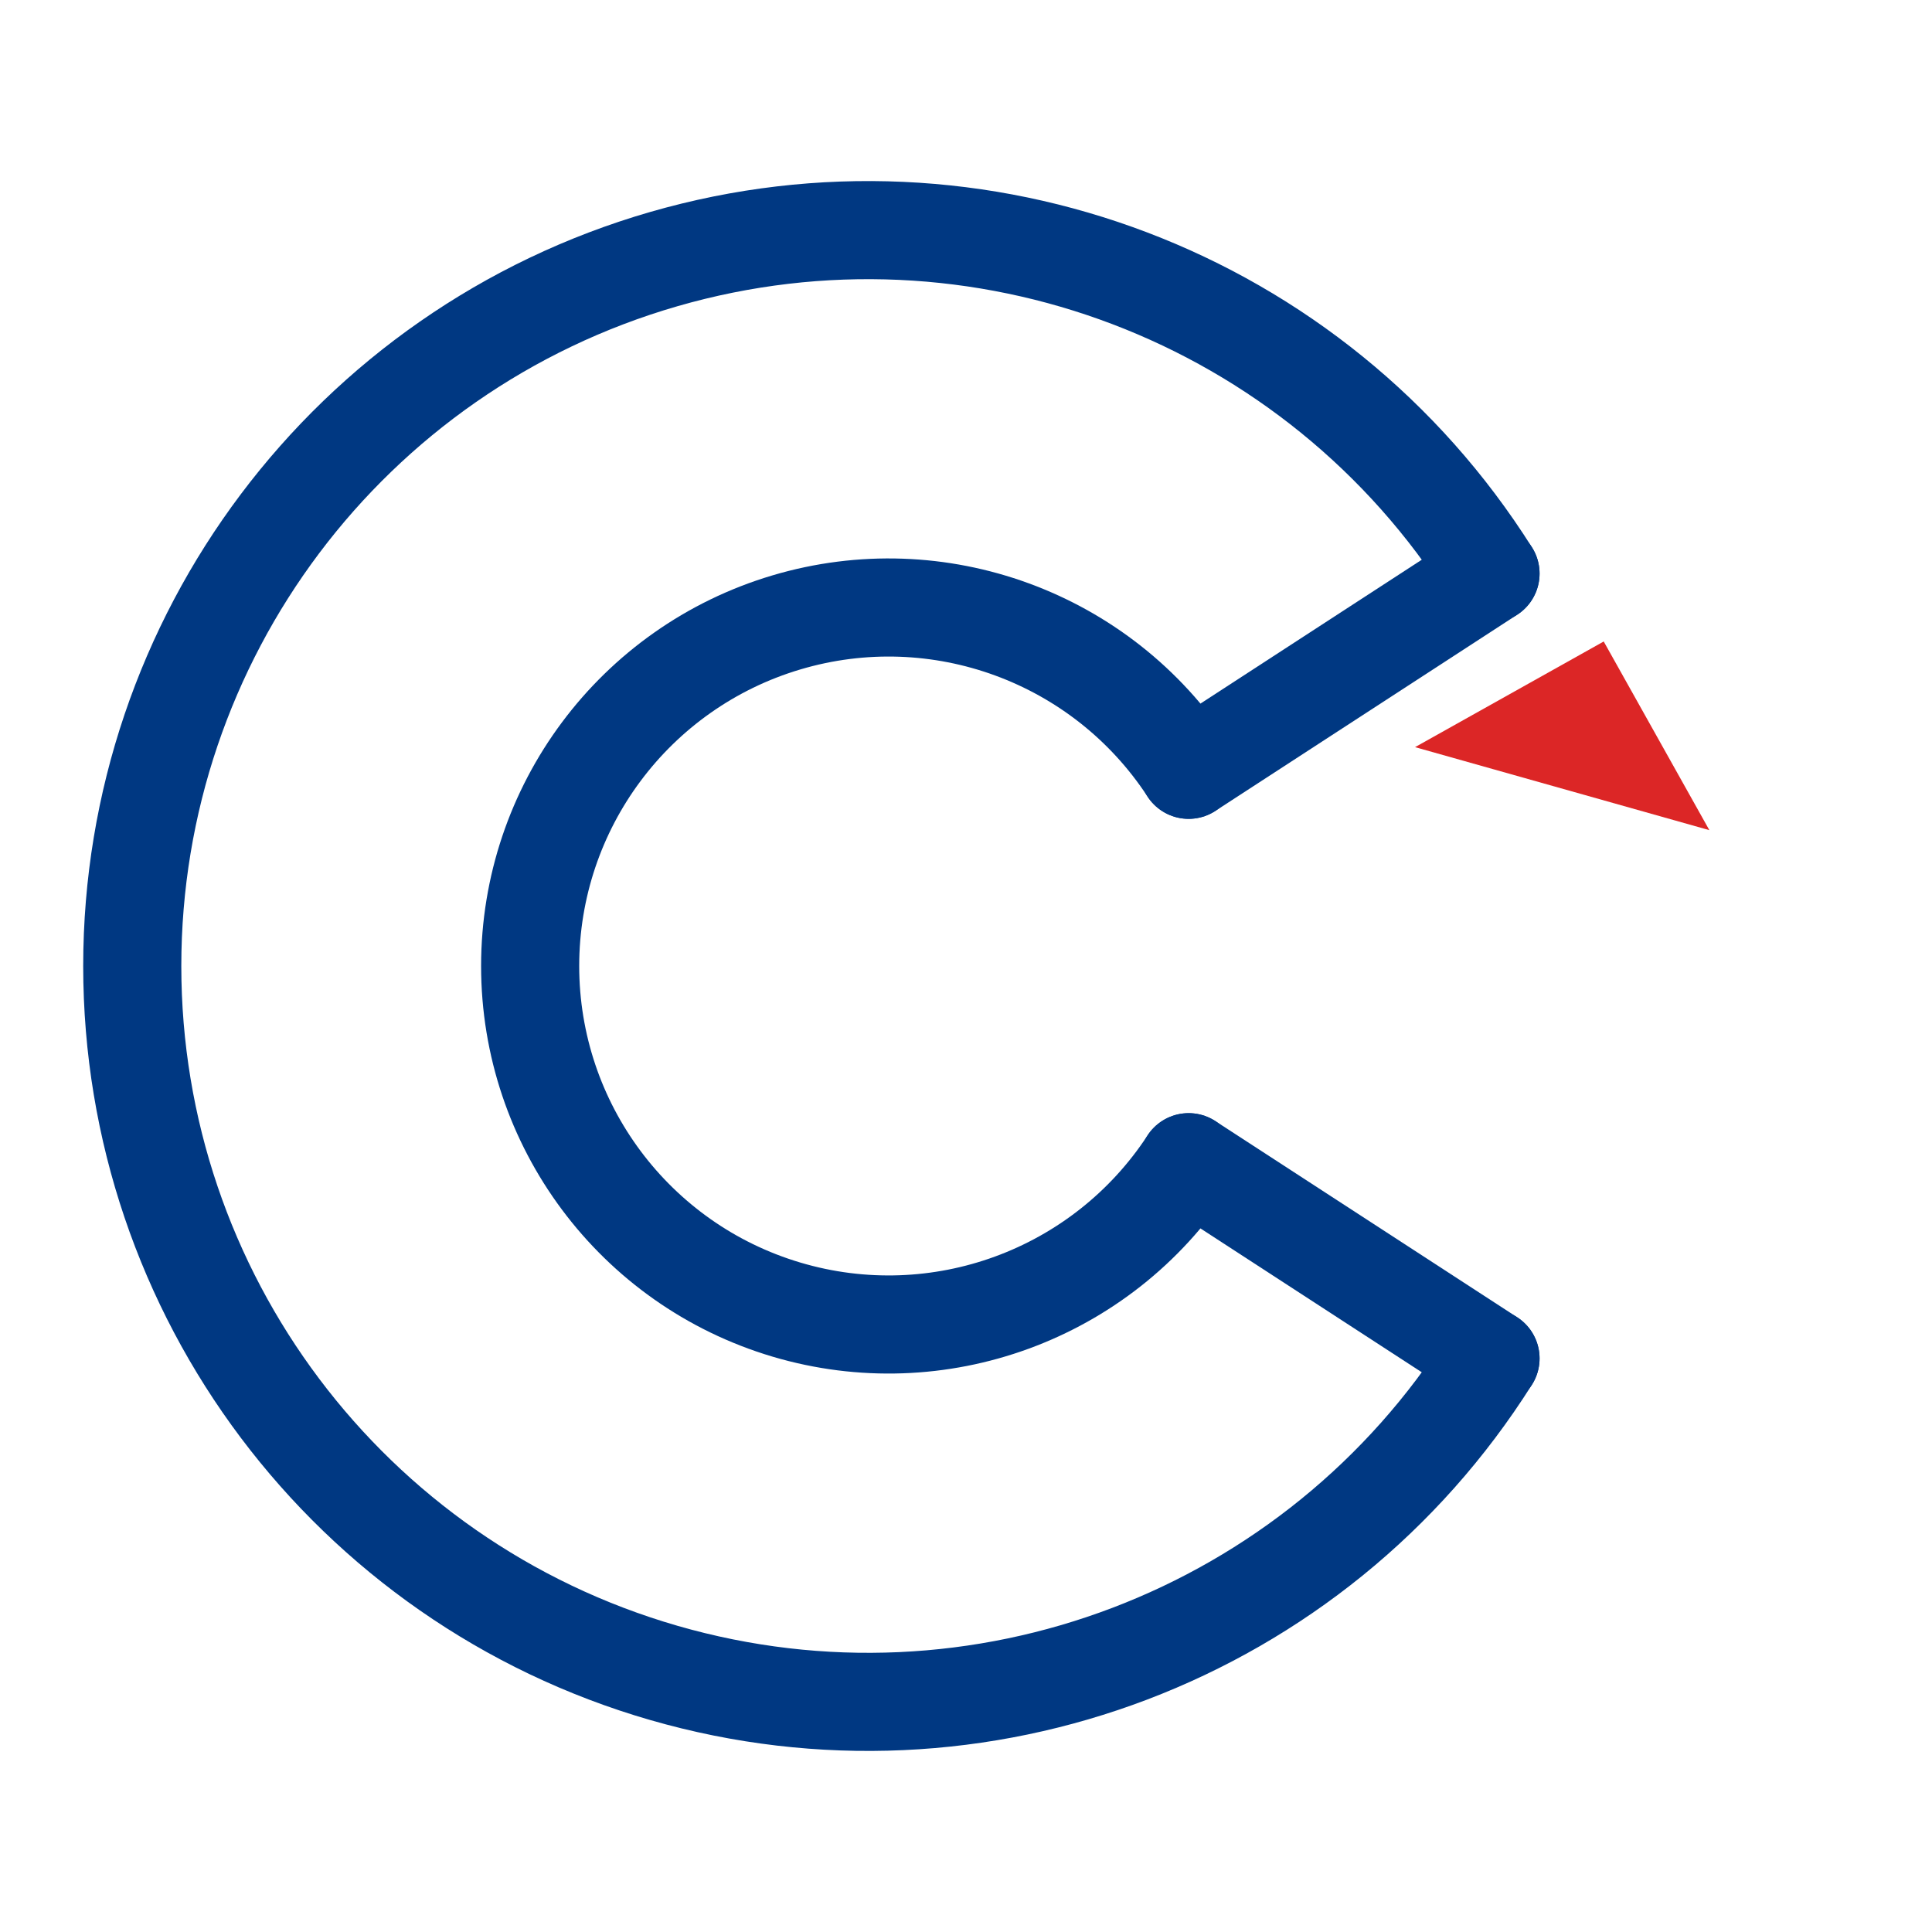
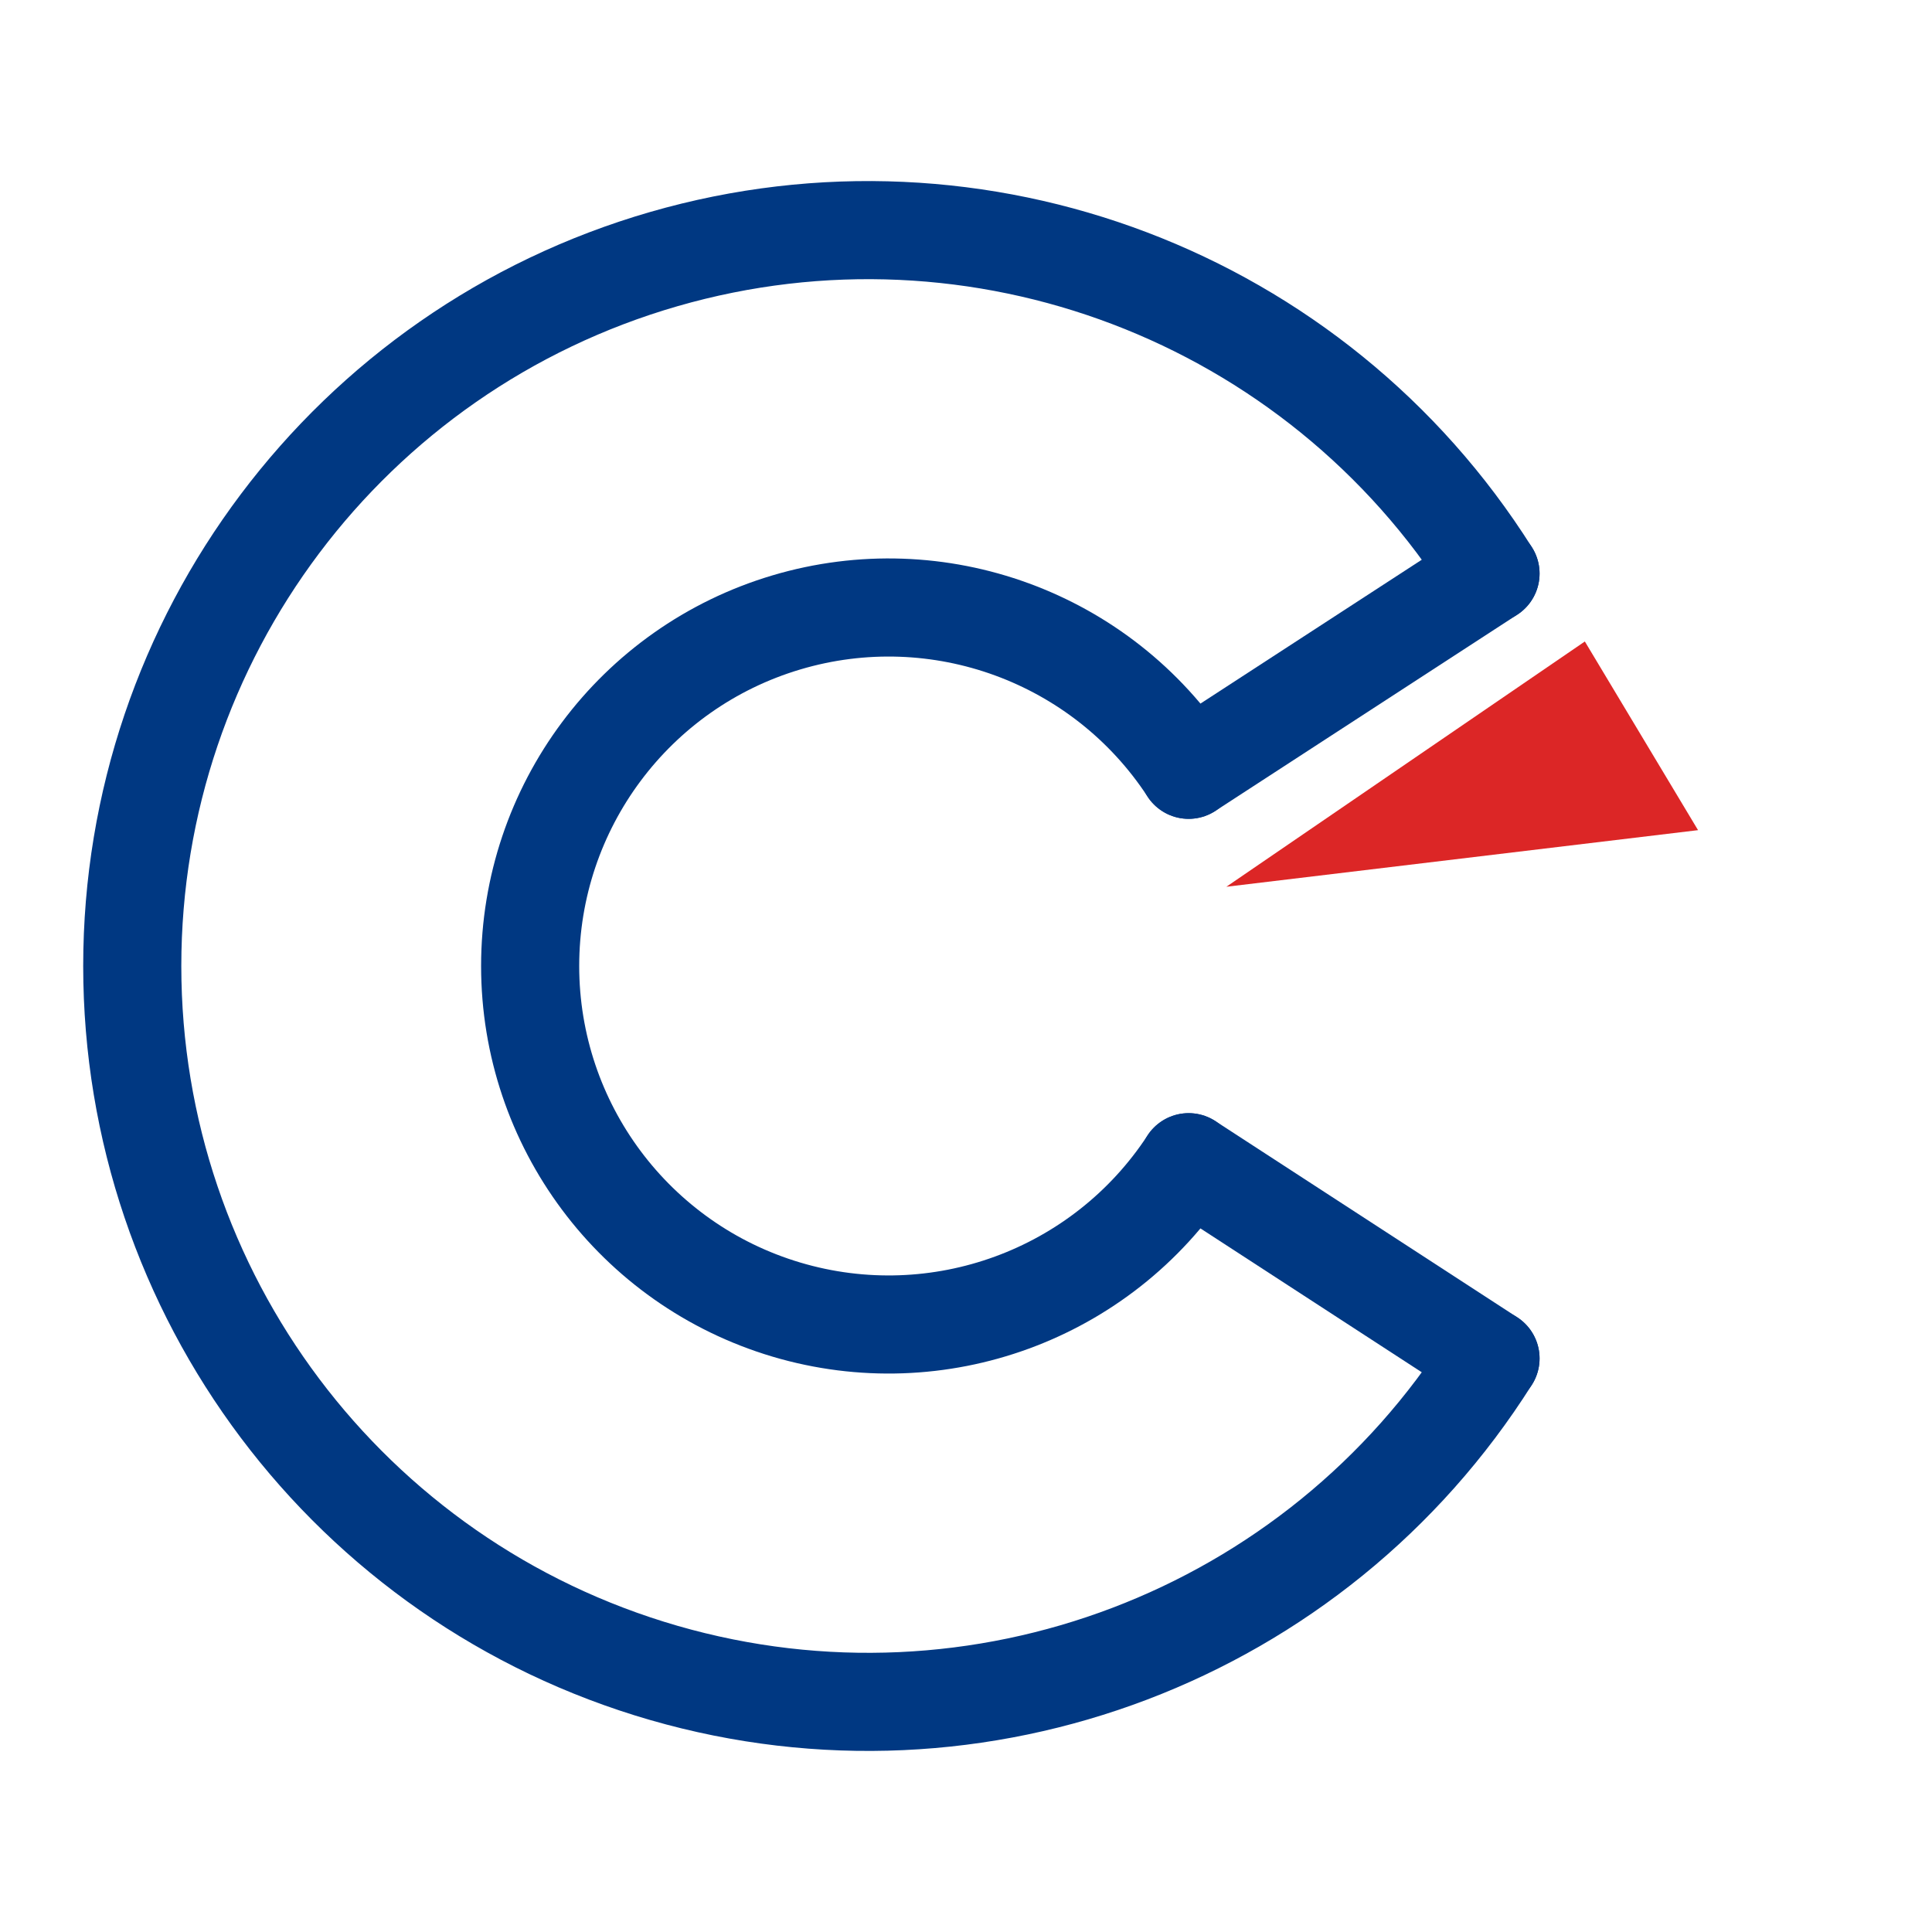
<svg xmlns="http://www.w3.org/2000/svg" viewBox="0 0 512 512" fill="none">
  <g stroke="#003882" stroke-width="26" stroke-linecap="round" stroke-linejoin="round" fill="none">
    <path d="M 395 152 A 195 195 0 1 0 395 360" />
    <path d="M 315 204 A 95 95 0 1 0 315 308" />
    <line x1="315" y1="204" x2="395" y2="152" />
    <line x1="315" y1="308" x2="395" y2="360" />
  </g>
-   <polygon points="425,170 453,220 375,198" fill="#DC2626" />
+   <polygon points="420,170 450,220 325,235" fill="#DC2626" />
</svg>
